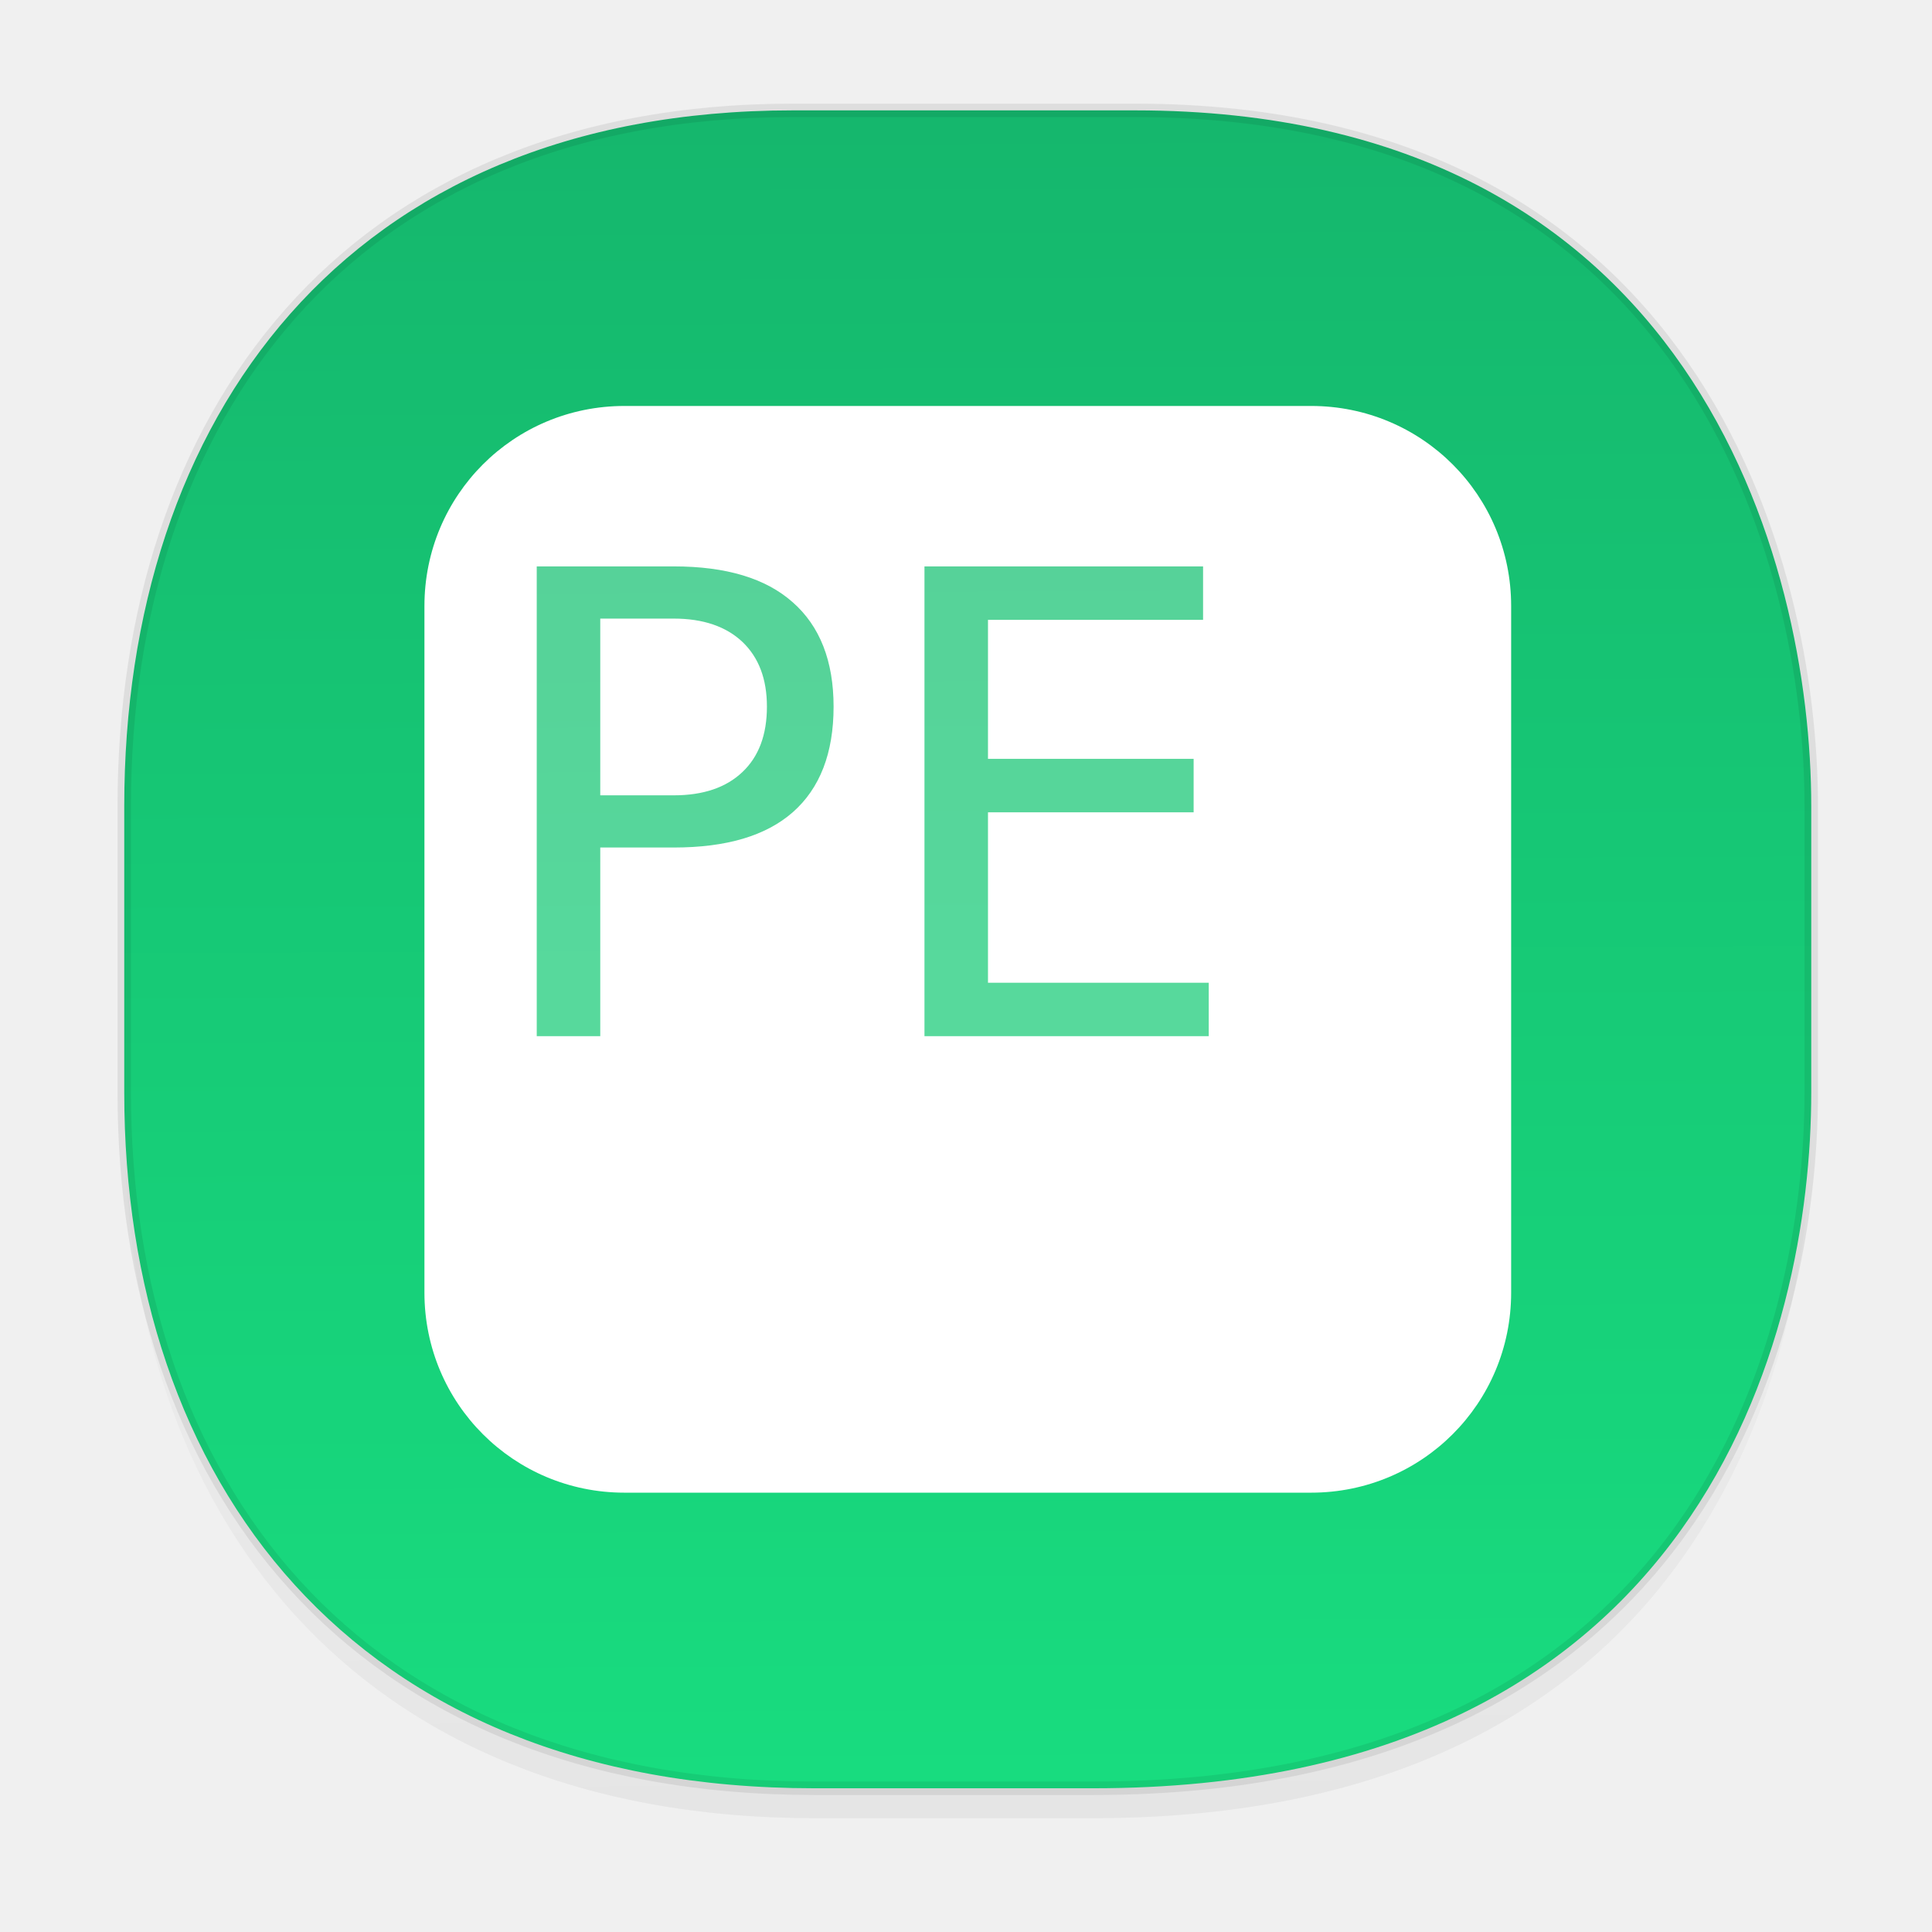
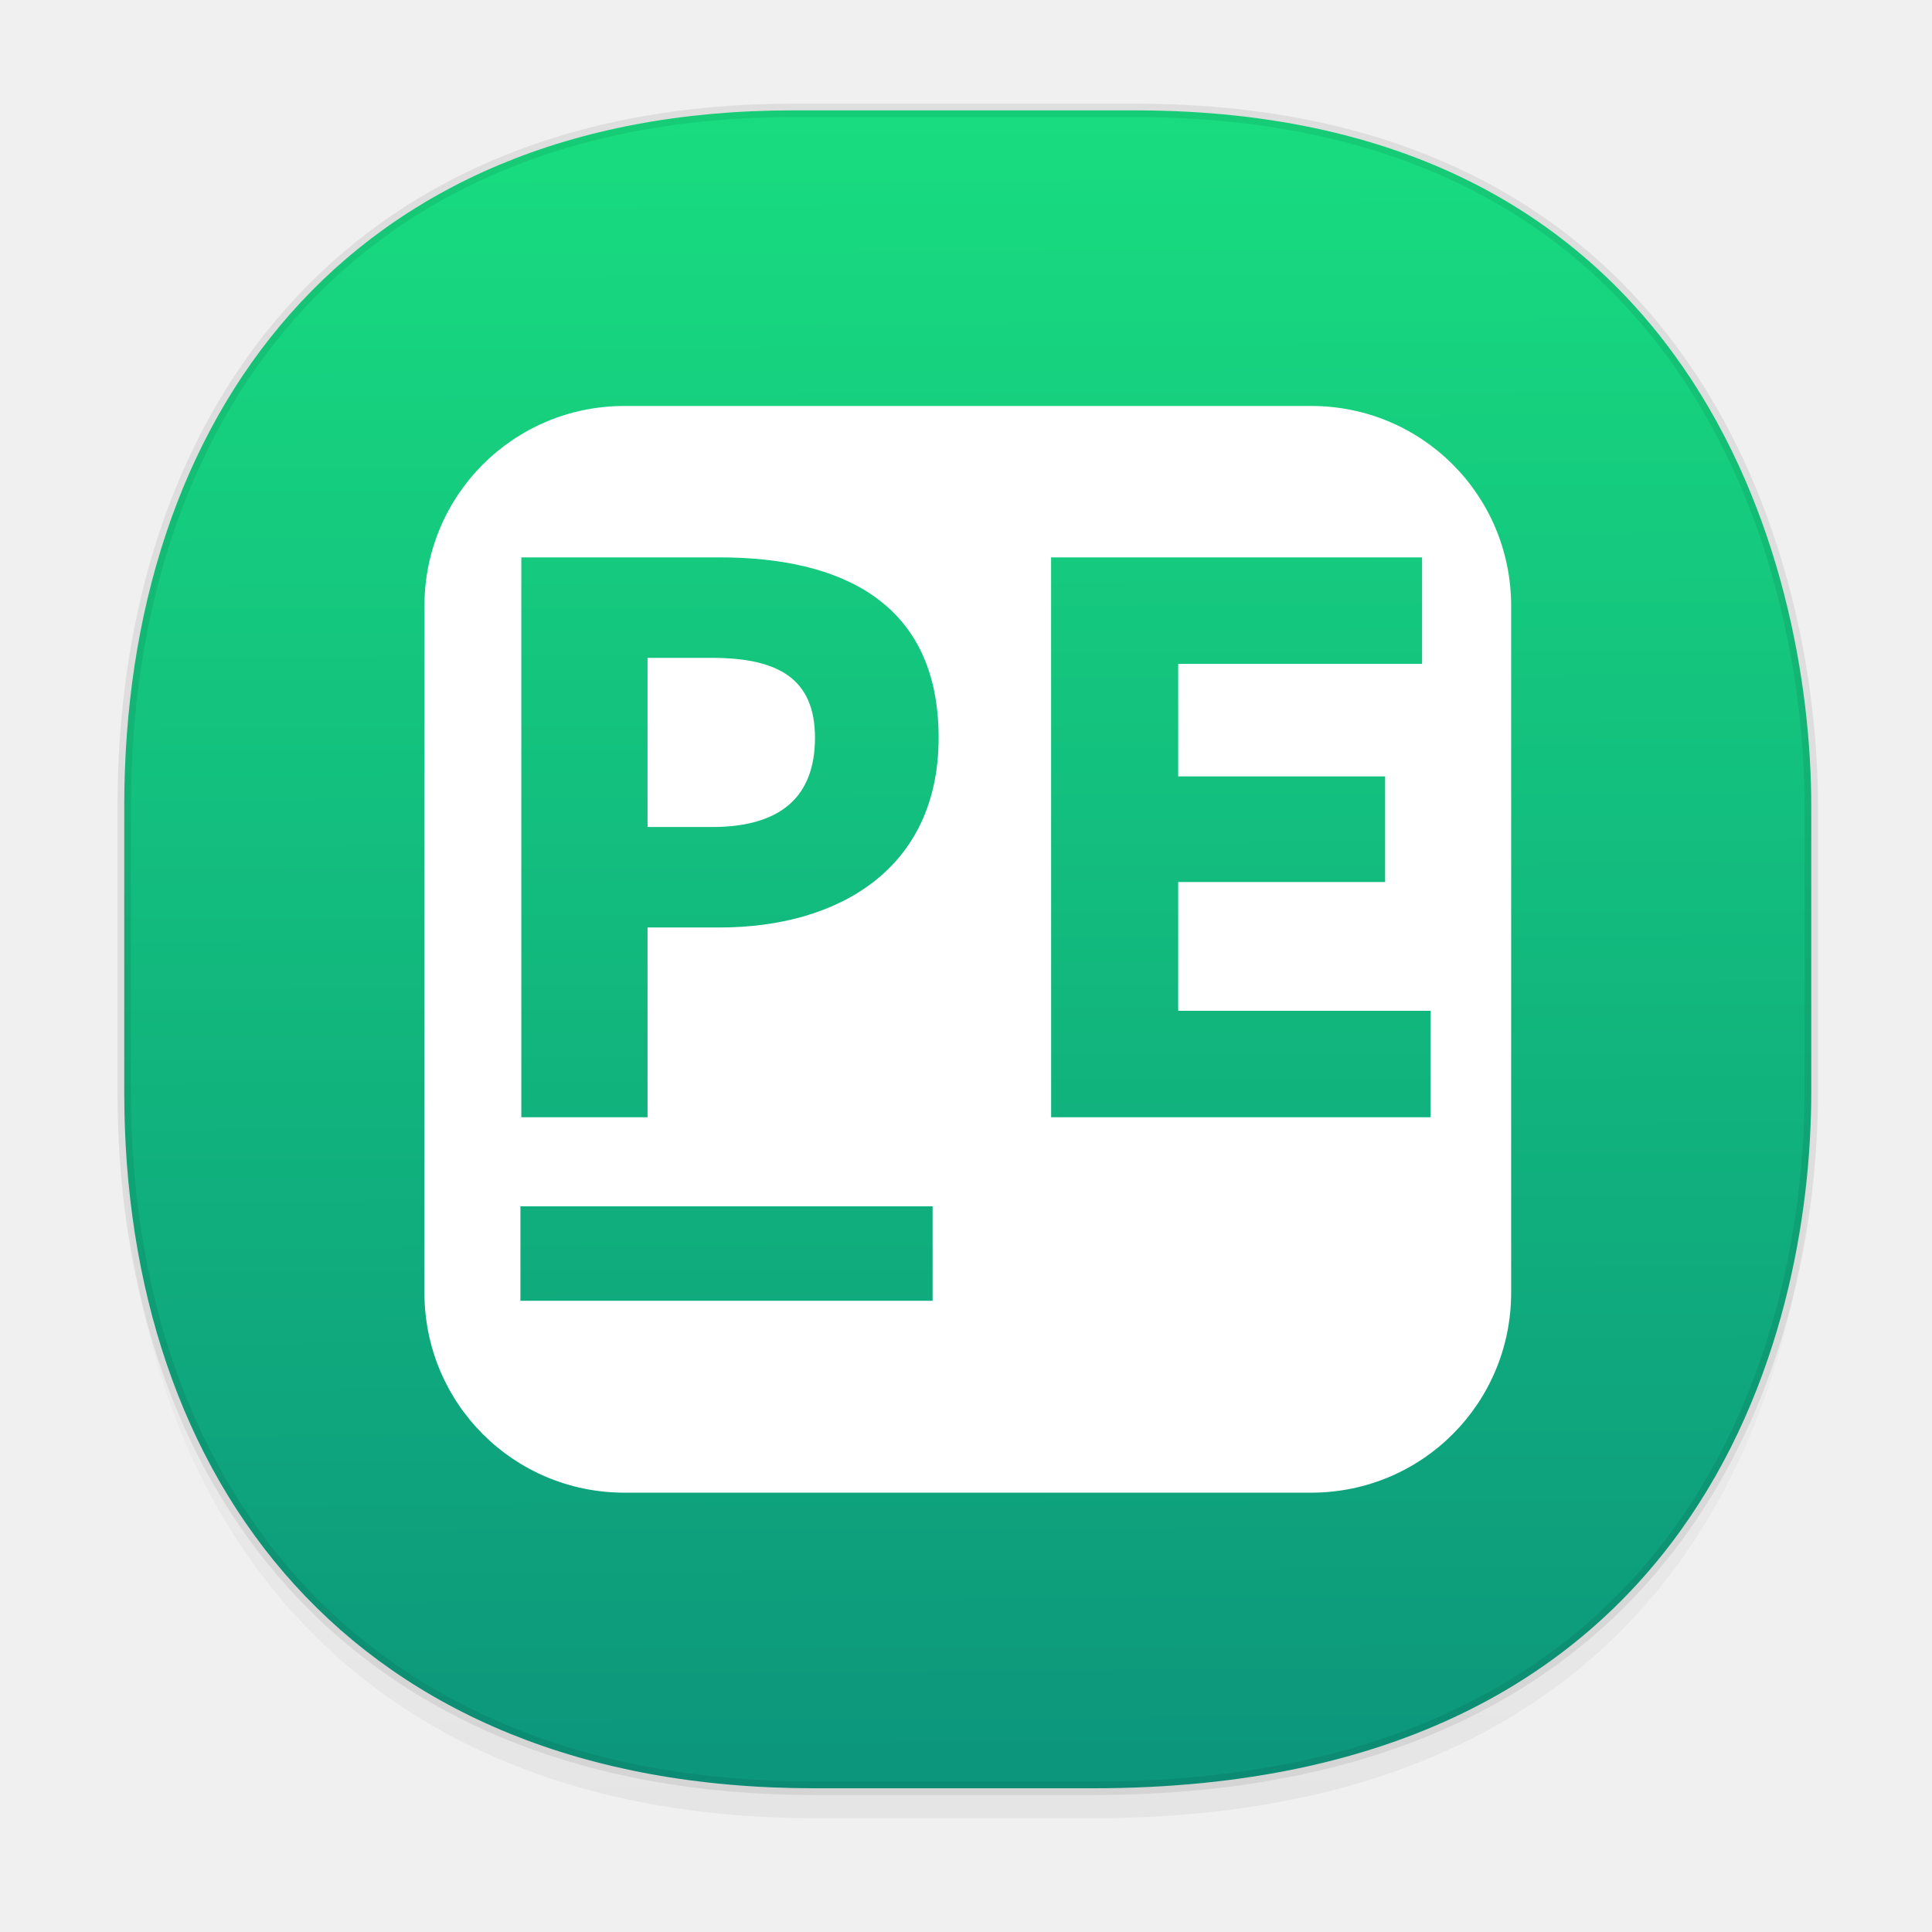
<svg xmlns="http://www.w3.org/2000/svg" xmlns:xlink="http://www.w3.org/1999/xlink" width="48" height="48" version="1.1" id="svg38">
  <defs id="defs22">
    <linearGradient id="linearGradient1203">
-       <stop style="stop-color:#15b76d;stop-opacity:1" offset="0" id="stop1199" />
-       <stop style="stop-color:#18dc7f;stop-opacity:1" offset="1" id="stop1201" />
+       <stop style="stop-color:#18dc7f;stop-opacity:1" offset="0" id="stop1199" />
+       <stop style="stop-color:#0c967c;stop-opacity:1" offset="1" id="stop1201" />
    </linearGradient>
    <linearGradient id="linearGradient4488">
      <stop id="stop4490" style="stop-color:#000000;stop-opacity:0.047" offset="0" />
      <stop id="stop4492" style="stop-color:#000000;stop-opacity:0" offset="1" />
    </linearGradient>
    <linearGradient id="linearGradient4154">
      <stop offset="0" style="stop-color:#000000;stop-opacity:1" id="stop2" />
      <stop offset="1" style="stop-color:#000000;stop-opacity:0" id="stop4" />
    </linearGradient>
    <linearGradient id="linearGradient4192">
      <stop style="stop-color:#272b2d;stop-opacity:1" offset="0" id="stop7" />
      <stop style="stop-color:#33393e;stop-opacity:1" offset="1" id="stop9" />
    </linearGradient>
    <linearGradient id="linearGradient4140">
      <stop style="stop-color:#279646;stop-opacity:1" offset="0" id="stop12" />
      <stop style="stop-color:#76ff68;stop-opacity:1" offset="1" id="stop14" />
    </linearGradient>
    <linearGradient xlink:href="#linearGradient4140" id="linearGradient4146" x1="24.705" y1="43.939" x2="25.061" y2="4.405" gradientUnits="userSpaceOnUse" gradientTransform="translate(-51.05085)" />
    <linearGradient xlink:href="#linearGradient4192" id="linearGradient4166" x1="31" y1="34" x2="31" y2="24" gradientUnits="userSpaceOnUse" />
    <linearGradient xlink:href="#linearGradient4192" id="linearGradient4168" x1="18" y1="34" x2="18" y2="24" gradientUnits="userSpaceOnUse" />
    <linearGradient xlink:href="#linearGradient4154" id="linearGradient4182" x1="13" y1="24" x2="30" y2="41" gradientUnits="userSpaceOnUse" />
    <linearGradient xlink:href="#linearGradient4154" id="linearGradient4190" x1="29" y1="26" x2="36" y2="33" gradientUnits="userSpaceOnUse" />
    <style id="style4511">.cls-1{fill:#8e8e8e;}.cls-2{fill:none;stroke:#8e8e8e;stroke-linecap:square;stroke-miterlimit:10;}</style>
    <linearGradient gradientUnits="userSpaceOnUse" x2="13" y2="4" x1="43" y1="40" id="a">
      <stop id="stop2-36753" stop-color="#f27935" />
      <stop id="stop4-562" stop-color="#f2784b" offset="1" />
    </linearGradient>
    <linearGradient gradientUnits="userSpaceOnUse" x2="38" y2="41" x1="24.13" y1="27.13" id="b">
      <stop id="stop7-912" stop-color="#292c2f" />
      <stop id="stop9-70" stop-opacity="0" offset="1" />
    </linearGradient>
    <linearGradient id="a-36753" y1="527.8" y2="504.8" gradientUnits="userSpaceOnUse" x2="0" gradientTransform="translate(-384.57 504.56)">
      <stop stop-color="#ffffff" id="stop2-56" />
      <stop offset="1" stop-color="#ffffff" stop-opacity="0" id="stop4-29" />
    </linearGradient>
    <linearGradient id="b-1" y1="4" x1="8" y2="18" gradientUnits="userSpaceOnUse" x2="22" gradientTransform="translate(-3.050848,1008.631)">
      <stop stop-color="#292c2f" id="stop7-27" />
      <stop offset="1" stop-opacity="0" id="stop9-0" />
    </linearGradient>
    <linearGradient id="c" y1="520.8" y2="503.8" gradientUnits="userSpaceOnUse" x2="0" gradientTransform="translate(-384.57 504.56)">
      <stop stop-color="#197cf1" id="stop12-936" />
      <stop offset="1" stop-color="#20bcfa" id="stop14-06" />
    </linearGradient>
    <linearGradient id="d" y1="1050.34" y2="1038.36" gradientUnits="userSpaceOnUse" x2="0" gradientTransform="matrix(-2.83522 0 0 2.83875 47.655-1933.28)">
      <stop stop-color="#c61423" id="stop17" />
      <stop offset="1" stop-color="#dc2b41" id="stop19" />
    </linearGradient>
    <linearGradient id="e" y1="543.8" y2="503.8" gradientUnits="userSpaceOnUse" x2="0" gradientTransform="matrix(1.125 0 0 1-435.64 504.56)">
      <stop stop-color="#1d1e1e" id="stop22" />
      <stop offset="1" stop-color="#44484c" id="stop24" />
    </linearGradient>
    <linearGradient gradientTransform="translate(8,-1)" x2="28.614" gradientUnits="userSpaceOnUse" y2="24.614" x1="8" y1="4" id="b-3">
      <stop id="stop7-6" stop-color="#292c2f" />
      <stop id="stop9-7" stop-opacity="0" offset="1" />
    </linearGradient>
    <linearGradient id="d-5" y1="1050.34" y2="1038.36" gradientUnits="userSpaceOnUse" x2="0" gradientTransform="matrix(-2.83522,0,0,2.83875,-0.430476,-1931.599)">
      <stop stop-color="#c61423" id="stop17-3" />
      <stop offset="1" stop-color="#dc2b41" id="stop19-5" />
    </linearGradient>
    <linearGradient id="d-2" y1="1050.34" y2="1038.36" gradientUnits="userSpaceOnUse" x2="0" gradientTransform="matrix(-1.087984,0,0,1.089339,-14.25708,-100.3922)">
      <stop stop-color="#c61423" id="stop17-9" />
      <stop offset="1" stop-color="#dc2b41" id="stop19-1" />
    </linearGradient>
    <linearGradient id="c-29" y1="523.8" x1="403.57" y2="536.8" x2="416.57" gradientUnits="userSpaceOnUse" gradientTransform="translate(-335.6547,-499.8)">
      <stop stop-color="#292c2f" id="stop2-1" />
      <stop offset="1" stop-opacity="0" id="stop4-2" />
    </linearGradient>
    <linearGradient xlink:href="#b-2" id="linearGradient4189" x1="14.369" y1="22.522" x2="26.522" y2="22.522" gradientUnits="userSpaceOnUse" />
    <linearGradient x1="428.816" gradientTransform="translate(-384.57,-499.8)" gradientUnits="userSpaceOnUse" x2="388.865" y2="499.679" y1="547.634" id="a-8">
      <stop stop-color="#2a2c2f" id="stop8" />
      <stop stop-color="#536161" offset="1" id="stop10" />
    </linearGradient>
    <linearGradient x1="36" gradientUnits="userSpaceOnUse" x2="14" y2="12" y1="44" id="b-2">
      <stop style="stop-color:#bfc9c9;stop-opacity:1" stop-color="#536161" id="stop13" />
      <stop style="stop-color:#fbfbfb;stop-opacity:1" stop-color="#f4f5f5" offset="1" id="stop15" />
    </linearGradient>
    <linearGradient xlink:href="#a-8" id="linearGradient4424" x1="25" y1="44" x2="25" y2="4" gradientUnits="userSpaceOnUse" gradientTransform="translate(48.91525)" />
    <linearGradient xlink:href="#b-2" id="linearGradient4428" gradientUnits="userSpaceOnUse" x1="31.586" y1="36.345" x2="1.203" y2="6.723" />
    <style id="style4511-26">.cls-1{fill:#8e8e8e;}.cls-2{fill:none;stroke:#8e8e8e;stroke-linecap:square;stroke-miterlimit:10;}</style>
    <linearGradient id="linearGradient3235">
      <stop id="stop3237" offset="0" style="stop-color:#fce94f;stop-opacity:1" />
      <stop style="stop-color:#fce94f;stop-opacity:1" offset="0.5" id="stop3239" />
      <stop id="stop3241" offset="0.75" style="stop-color:#edd400;stop-opacity:1" />
      <stop id="stop3243" offset="1" style="stop-color:#c4a000;stop-opacity:1" />
    </linearGradient>
    <linearGradient id="linearGradient19744">
      <stop id="stop19746" offset="0" style="stop-color:#ffffff;stop-opacity:1;" />
      <stop style="stop-color:#edd400;stop-opacity:1" offset="0.749" id="stop19748" />
      <stop id="stop19750" offset="1" style="stop-color:#ffffff;stop-opacity:1;" />
    </linearGradient>
    <linearGradient id="linearGradient14664">
      <stop style="stop-color:#ffffff;stop-opacity:1;" offset="0" id="stop14666" />
      <stop style="stop-color:#eeeeec;stop-opacity:1" offset="1" id="stop14668" />
    </linearGradient>
    <linearGradient id="linearGradient12294">
      <stop id="stop12296" offset="0" style="stop-color:#fef8c4;stop-opacity:1" />
      <stop id="stop12298" offset="1" style="stop-color:#edd400;stop-opacity:1" />
    </linearGradient>
    <linearGradient id="linearGradient8285">
      <stop style="stop-color:#ff6c6c;stop-opacity:1;" offset="0" id="stop8287" />
      <stop style="stop-color:#cc0000;stop-opacity:1;" offset="1" id="stop8289" />
    </linearGradient>
    <linearGradient id="linearGradient3570">
      <stop style="stop-color:#ffffff;stop-opacity:1;" offset="0" id="stop3572" />
      <stop style="stop-color:#fce94f;stop-opacity:1;" offset="1" id="stop3574" />
    </linearGradient>
    <linearGradient id="linearGradient2188">
      <stop style="stop-color:#c4a000;stop-opacity:1" offset="0" id="stop2190" />
      <stop id="stop3626" offset="0.206" style="stop-color:#edd400;stop-opacity:1" />
      <stop id="stop2848" offset="0.5" style="stop-color:#fce94f;stop-opacity:1" />
      <stop style="stop-color:#edd400;stop-opacity:1" offset="0.75" id="stop2850" />
      <stop style="stop-color:#c4a000;stop-opacity:1" offset="1" id="stop2192" />
    </linearGradient>
    <linearGradient x2="11.786" gradientUnits="userSpaceOnUse" y2="11.998" x1="34.5" y1="32.998" id="a-70">
      <stop id="stop2-3675" stop-color="#dd1627" />
      <stop id="stop4-35" stop-color="#df3e52" offset="1" />
    </linearGradient>
    <linearGradient gradientTransform="translate(-52)" gradientUnits="userSpaceOnUse" x2="73.03" y2="35.663" x1="46.23" y1="10.38" id="b-367">
      <stop id="stop7-5" stop-opacity=".731" stop-color="#f8bac0" />
      <stop id="stop9-3" stop-opacity="0" stop-color="#f8bac0" offset="1" />
    </linearGradient>
    <path d="m.735 43.06l23.265-42.35 23.09 42.31c0 0-2.212-.155-5.272-.291-2.851-.127-1.794.114-8.278-1.089-4.911-.91-8.522-2.865-15.253-2.727-7.453.153-17.549 4.149-17.549 4.149" id="c-62" />
    <linearGradient id="a-367535" y1="543.8" y2="503.8" x2="0" gradientUnits="userSpaceOnUse" gradientTransform="matrix(1.125 0 0 1-51.07 0)">
      <stop stop-color="#2a2c2f" id="stop2-62" />
      <stop offset="1" stop-color="#424649" id="stop4-91" />
    </linearGradient>
    <linearGradient id="b-27" y1="540.92" y2="522.55" x2="0" gradientUnits="userSpaceOnUse" gradientTransform="matrix(1 0 0 1.14286 0-77.4)">
      <stop stop-color="#197cf1" id="stop7-0" />
      <stop offset="1" stop-color="#05a0eb" id="stop9-93" />
    </linearGradient>
    <linearGradient id="c-6" y1="542.8" y2="533.8" gradientUnits="userSpaceOnUse" x2="0" gradientTransform="translate(0-28)">
      <stop stop-color="#bcb4a1" id="stop12-93" />
      <stop offset="1" stop-color="#c5bfad" id="stop14-6" />
    </linearGradient>
    <linearGradient id="d-06" y1="540.8" y2="531.8" gradientUnits="userSpaceOnUse" x2="0">
      <stop stop-color="#1e1f21" id="stop17-2" />
      <stop offset="1" stop-color="#242628" id="stop19-61" />
    </linearGradient>
    <linearGradient xlink:href="#d-06" id="e-8" y1="528.8" y2="519.8" gradientUnits="userSpaceOnUse" x2="0" />
    <linearGradient id="f" y1="20" x1="32" y2="30" x2="42" gradientUnits="userSpaceOnUse">
      <stop stop-color="#383e51" id="stop23" />
      <stop offset="1" stop-color="#655c6f" stop-opacity="0" id="stop25" />
    </linearGradient>
    <linearGradient xlink:href="#f" id="g" y1="531.8" x1="404.57" y2="543.8" x2="416.57" gradientUnits="userSpaceOnUse" gradientTransform="translate(-384.57-499.8)" />
    <linearGradient xlink:href="#f" id="h" y1="531.8" x1="404.57" y2="543.8" gradientUnits="userSpaceOnUse" x2="416.57" gradientTransform="translate(0-12)" />
    <linearGradient xlink:href="#f" id="i" y1="531.8" x1="404.57" y2="543.8" gradientUnits="userSpaceOnUse" x2="416.57" gradientTransform="translate(-12-12)" />
    <linearGradient xlink:href="#f" id="j" y1="531.8" x1="404.57" y2="543.8" gradientUnits="userSpaceOnUse" x2="416.57" gradientTransform="translate(-12)" />
    <style id="style4511-9">.cls-1{fill:#8e8e8e;}.cls-2{fill:none;stroke:#8e8e8e;stroke-linecap:square;stroke-miterlimit:10;}</style>
    <path d="m.735 43.06l23.265-42.35 23.09 42.31c0 0-2.212-.155-5.272-.291-2.851-.127-1.794.114-8.278-1.089-4.911-.91-8.522-2.865-15.253-2.727-7.453.153-17.549 4.149-17.549 4.149" id="c-09" />
    <linearGradient id="linearGradient4222">
      <stop offset="0" style="stop-color:#0166d0;stop-opacity:1" id="stop2-35" />
      <stop offset="1" style="stop-color:#51a6ff;stop-opacity:1" id="stop4-62" />
    </linearGradient>
    <linearGradient id="linearGradient4198">
      <stop style="stop-color:#208dff;stop-opacity:1" offset="0" id="stop7-9" />
      <stop style="stop-color:#51a6ff;stop-opacity:1" offset="1" id="stop9-1" />
    </linearGradient>
    <linearGradient xlink:href="#linearGradient4222" id="linearGradient4204" x1="402.571" y1="543.798" x2="402.571" y2="519.798" gradientUnits="userSpaceOnUse" gradientTransform="matrix(0.7813559,0,0,0.7813559,-346.9312,-382.9337)" />
    <linearGradient xlink:href="#linearGradient4198" id="linearGradient4212" x1="414.571" y1="543.798" x2="414.571" y2="519.798" gradientUnits="userSpaceOnUse" gradientTransform="matrix(0.7813559,0,0,0.7813559,-346.9312,-382.9337)" />
    <linearGradient xlink:href="#linearGradient4198" id="linearGradient4220" x1="24" y1="35" x2="24" y2="4" gradientUnits="userSpaceOnUse" gradientTransform="matrix(1,0,0,0.9992445,384.5714,499.8244)" />
    <linearGradient xlink:href="#linearGradient4227" id="linearGradient4244" x1="12" y1="21" x2="29" y2="38" gradientUnits="userSpaceOnUse" />
    <linearGradient id="linearGradient4227">
      <stop offset="0" style="stop-color:#292c2f;stop-opacity:1" id="stop16" />
      <stop offset="1" style="stop-color:#000000;stop-opacity:0;" id="stop18" />
    </linearGradient>
    <linearGradient id="linearGradient4454">
      <stop id="stop7-36" offset="0" style="stop-color:#d21e1e;stop-opacity:1" />
      <stop id="stop9-75" offset="1" style="stop-color:#e05e4c;stop-opacity:1" />
    </linearGradient>
    <linearGradient gradientTransform="translate(-384.57,-499.8)" gradientUnits="userSpaceOnUse" y2="525.725" x2="391.89" y1="544.092" x1="403.421" id="linearGradient4213" xlink:href="#linearGradient4454" />
    <linearGradient id="linearGradient4472">
      <stop id="stop13-1" offset="0" style="stop-color:#ffa92d;stop-opacity:1" />
      <stop id="stop15-2" offset="1" style="stop-color:#ffc169;stop-opacity:1" />
    </linearGradient>
    <linearGradient gradientTransform="translate(-384.57,-499.8)" gradientUnits="userSpaceOnUse" y2="505.319" x2="391.154" y1="523.203" x1="401.296" id="linearGradient4235" xlink:href="#linearGradient4472" />
    <linearGradient id="linearGradient4422-8">
      <stop id="stop19-3" offset="0" style="stop-color:#377d50;stop-opacity:1" />
      <stop id="stop21" offset="1" style="stop-color:#54d883;stop-opacity:1" />
    </linearGradient>
    <linearGradient gradientTransform="translate(-384.57,-499.8)" gradientUnits="userSpaceOnUse" y2="503.798" x2="413.779" y1="523.798" x1="424.602" id="linearGradient4257" xlink:href="#linearGradient4422-8" />
    <linearGradient id="linearGradient4438">
      <stop id="stop25-6" offset="0" style="stop-color:#375a7d;stop-opacity:1" />
      <stop id="stop27" offset="1" style="stop-color:#54a3d8;stop-opacity:1" />
    </linearGradient>
    <linearGradient gradientTransform="translate(-384.57,-499.8)" gradientUnits="userSpaceOnUse" y2="525.748" x2="412.118" y1="543.488" x1="420.884" id="linearGradient4279" xlink:href="#linearGradient4438" />
    <linearGradient gradientTransform="translate(0.00142264,-0.00198746)" gradientUnits="userSpaceOnUse" y2="44" x2="44" y1="4" x1="4" id="linearGradient4220-3" xlink:href="#linearGradient4154" />
    <linearGradient id="a-2" y1="4" x1="24" y2="44" x2="4" gradientUnits="userSpaceOnUse">
      <stop stop-color="#197cf1" id="stop2-367" />
      <stop offset="1" stop-color="#20bcfa" id="stop4-5" />
    </linearGradient>
    <linearGradient id="b-7" y1="44" x1="44" y2="4" x2="24" gradientUnits="userSpaceOnUse">
      <stop stop-color="#c61423" id="stop7-3" />
      <stop offset="1" stop-color="#dc2b41" id="stop9-56" />
    </linearGradient>
    <linearGradient id="c-0" x1="44" x2="4" gradientUnits="userSpaceOnUse">
      <stop stop-color="#42a603" id="stop12-06" />
      <stop offset="1" stop-color="#78da06" id="stop14-26" />
    </linearGradient>
    <linearGradient id="d-1" y1="522.8" y2="538.8" x1="400.57" gradientUnits="userSpaceOnUse" x2="416.57">
      <stop stop-color="#292c2f" id="stop17-8" />
      <stop offset="1" stop-opacity="0" id="stop19-29" />
    </linearGradient>
    <linearGradient gradientTransform="matrix(.70711.70711-.70711.70711 105.4-635.69)" x2="378.58" gradientUnits="userSpaceOnUse" y2="523.86" x1="430.51" y1="522.99" id="b-3-7">
      <stop id="stop7-67" stop-color="#fcfcfc" />
      <stop id="stop9-53" stop-color="#e9eaeb" offset="1" />
    </linearGradient>
    <linearGradient gradientTransform="translate(45.719-.92)" x2="3.614" gradientUnits="userSpaceOnUse" y2="49.804" x1="-28.649" y1="19.869" id="c-5">
      <stop id="stop12-6" />
      <stop id="stop14-2" stop-opacity="0" offset="1" />
    </linearGradient>
    <linearGradient gradientTransform="matrix(.70711.70711-.70711.70711 105.48-635.28)" x2="402.03" gradientUnits="userSpaceOnUse" y2="523.7" x1="388.34" y1="522.18" id="d-9">
      <stop id="stop17-1" stop-color="#ffffff" />
      <stop id="stop19-2" stop-color="#eff0f1" offset="1" />
    </linearGradient>
    <linearGradient gradientTransform="matrix(.70711.70711-.70711.70711 105.48-635.28)" x2="425.86" gradientUnits="userSpaceOnUse" y2="527.34" x1="422.48" y1="527.21" id="e-792">
      <stop id="stop22-9" stop-color="#f9f9f9" />
      <stop id="stop24-20" stop-color="#f6f6f6" offset="1" />
    </linearGradient>
    <linearGradient gradientUnits="userSpaceOnUse" x2="23.912" y2="24.326" x1="9.642" y1="8.627" id="f-02">
      <stop id="stop27-1" stop-color="#491309" />
      <stop id="stop29" stop-color="#b6642d" offset="1" />
    </linearGradient>
    <linearGradient gradientUnits="userSpaceOnUse" x2="33.609" y2="34.953" x1="32.641" y1="33.922" id="h-3">
      <stop id="stop37" stop-color="#cfcfcf" />
      <stop id="stop39" stop-opacity="0" stop-color="#ededed" offset="1" />
    </linearGradient>
    <linearGradient gradientTransform="matrix(.70711.70711-.70711.70711 105.48-635.28)" x2="409.82" gradientUnits="userSpaceOnUse" y2="523.27" x1="385.61" y1="522.24" id="o">
      <stop id="stop62" stop-color="#ffffff" />
      <stop id="stop64" stop-color="#dfe1e3" offset="1" />
    </linearGradient>
    <path d="M25 15A9 9 0 1 1 7 15 9 9 0 1 1 25 15" color="#000000" id="p" />
    <linearGradient xlink:href="#linearGradient4299" id="linearGradient4415" x1="408.571" y1="543.773" x2="408.632" y2="503.67" gradientUnits="userSpaceOnUse" />
    <linearGradient id="linearGradient4227-5">
      <stop offset="0" style="stop-color:#2e3436;stop-opacity:1" id="stop8-7" />
      <stop offset="1" style="stop-color:#555753;stop-opacity:1" id="stop10-0" />
    </linearGradient>
    <linearGradient xlink:href="#linearGradient4227-5" id="linearGradient4437" x1="408.571" y1="535.199" x2="408.571" y2="512.397" gradientUnits="userSpaceOnUse" gradientTransform="matrix(0.9648179,0,0,0.9648179,14.37438,18.4283)" />
    <linearGradient id="linearGradient4299">
      <stop offset="0" style="stop-color:#1064d3;stop-opacity:1" id="stop14-3" />
      <stop offset="1" style="stop-color:#14c6fd;stop-opacity:1" id="stop16-6" />
    </linearGradient>
    <linearGradient xlink:href="#linearGradient4154" id="linearGradient4392" x1="9.077" y1="9.083" x2="42.946" y2="42.953" gradientUnits="userSpaceOnUse" />
    <linearGradient id="linearGradient4258">
      <stop id="stop2-36" offset="0" style="stop-color:#000019;stop-opacity:1" />
      <stop id="stop4-7" offset="1" style="stop-color:#000019;stop-opacity:0.291" />
    </linearGradient>
    <linearGradient id="linearGradient4223">
      <stop id="stop7-6-2" offset="0" style="stop-color:#c6cdd1;stop-opacity:1" />
      <stop id="stop9-7-3" offset="1" style="stop-color:#e0e5e7;stop-opacity:1" />
    </linearGradient>
    <linearGradient id="linearGradient4217">
      <stop id="stop12-5" style="stop-color:#1f93b9;stop-opacity:1" offset="0" />
      <stop id="stop14-5" style="stop-color:#1a5c9b;stop-opacity:1" offset="1" />
    </linearGradient>
    <linearGradient id="linearGradient4191">
      <stop id="stop17-3-7" offset="0" style="stop-color:#dc2b41;stop-opacity:1" />
      <stop id="stop19-5-5" offset="1" style="stop-color:#c61423;stop-opacity:1" />
    </linearGradient>
    <linearGradient gradientTransform="translate(-50.19933,-1.150547)" gradientUnits="userSpaceOnUse" y2="29" x2="24" y1="7" x1="24" id="linearGradient4197" xlink:href="#linearGradient4217" />
    <linearGradient gradientTransform="translate(-50.19933,0.8494534)" gradientUnits="userSpaceOnUse" y2="41" x2="24" y1="30" x1="24" id="linearGradient4207" xlink:href="#linearGradient4191" />
    <linearGradient gradientTransform="translate(-51.19933,0.8494534)" gradientUnits="userSpaceOnUse" y2="41" x2="11" y1="30" x1="11" id="linearGradient4215" xlink:href="#linearGradient4191" />
    <linearGradient gradientTransform="translate(-51.19933,-1.150547)" gradientUnits="userSpaceOnUse" y2="4" x2="29" y1="44" x1="29" id="linearGradient4229" xlink:href="#linearGradient4223" />
    <radialGradient gradientTransform="translate(-51.19933,-1.150547)" gradientUnits="userSpaceOnUse" r="19" fy="24" fx="24" cy="24" cx="24" id="radialGradient4264" xlink:href="#linearGradient4258" />
    <path id="c-2" d="m.735 43.06l23.265-42.35 23.09 42.31c0 0-2.212-.155-5.272-.291-2.851-.127-1.794.114-8.278-1.089-4.911-.91-8.522-2.865-15.253-2.727-7.453.153-17.549 4.149-17.549 4.149" />
    <linearGradient id="linearGradient4214">
      <stop offset="0" style="stop-color:#2f74c8;stop-opacity:1" id="stop41" />
      <stop offset="1" style="stop-color:#4699d7;stop-opacity:1" id="stop43" />
    </linearGradient>
    <linearGradient id="linearGradient4410">
      <stop style="stop-color:#383e51;stop-opacity:1" offset="0" id="stop48" />
      <stop style="stop-color:#655c6f;stop-opacity:0" offset="1" id="stop50" />
    </linearGradient>
    <linearGradient gradientTransform="matrix(0.974359,0,0,0.9621795,-40.3793,-0.5771)" gradientUnits="userSpaceOnUse" y2="4" x2="23.649" y1="43.494" x1="23.649" id="linearGradient10438-5" xlink:href="#linearGradient4214" />
    <linearGradient id="linearGradient10454-6">
      <stop id="stop4727" offset="0" style="stop-color:#f38230;stop-opacity:1" />
      <stop id="stop4729" offset="1" style="stop-color:#fec335;stop-opacity:1" />
    </linearGradient>
    <linearGradient gradientTransform="translate(-41.33689,-1.72838)" gradientUnits="userSpaceOnUse" y2="4" x2="24" y1="44" x1="24" id="linearGradient4286-2" xlink:href="#linearGradient10454-6" />
    <linearGradient gradientUnits="userSpaceOnUse" y2="546.798" x2="419.571" y1="528.798" x1="401.571" id="linearGradient4243-0" xlink:href="#linearGradient4410" gradientTransform="translate(-425.9083,-501.5264)" />
    <linearGradient y2="546.798" x2="419.571" y1="528.798" x1="401.571" gradientTransform="translate(-431.4083,-516.8264)" gradientUnits="userSpaceOnUse" id="linearGradient4355-6" xlink:href="#linearGradient4410" />
    <linearGradient xlink:href="#linearGradient4300-8-4" id="linearGradient4309" x1="31" y1="44" x2="9.638" y2="7" gradientUnits="userSpaceOnUse" gradientTransform="matrix(0.7530483,0,0,0.7530483,-49.25148,5.099812)" />
    <linearGradient id="linearGradient4903">
      <stop offset="0" style="stop-color:#eef1f2;stop-opacity:1" id="stop3" />
      <stop offset="1" style="stop-color:#f9fafb;stop-opacity:1" id="stop5" />
    </linearGradient>
    <linearGradient id="linearGradient4303">
      <stop style="stop-color:#197cf1;stop-opacity:1" offset="0" id="stop8-3" />
      <stop style="stop-color:#21c9fb;stop-opacity:1" offset="1" id="stop10-6" />
    </linearGradient>
    <linearGradient xlink:href="#linearGradient4303" id="linearGradient4498" x1="414.635" y1="531.769" x2="409.79" y2="523.379" gradientUnits="userSpaceOnUse" gradientTransform="matrix(0.7530483,0,0,0.7530483,-281.014,-371.2722)" />
    <linearGradient xlink:href="#linearGradient4903" id="linearGradient4506" x1="413.504" y1="537.256" x2="405.396" y2="519.755" gradientUnits="userSpaceOnUse" gradientTransform="matrix(0.7530483,0,0,0.7530483,-338.8523,-371.2722)" />
    <linearGradient xlink:href="#linearGradient4227" id="linearGradient4518" x1="423.571" y1="527.798" x2="423.571" y2="544.668" gradientUnits="userSpaceOnUse" gradientTransform="matrix(0.5324855,-0.5324855,0.5324855,0.5324855,-522.904,-29.33845)" />
    <linearGradient id="linearGradient4300-8-4">
      <stop style="stop-color:#f27935;stop-opacity:1" offset="0" id="stop21-3" />
      <stop style="stop-color:#f2784b;stop-opacity:1" offset="1" id="stop23-7" />
    </linearGradient>
    <linearGradient gradientTransform="matrix(0.3242038,0,0,0.3242038,387.5845,502.8567)" xlink:href="#linearGradient3347" id="linearGradient3359" x1="-23.688" y1="-24.028" x2="146.725" y2="140.728" gradientUnits="userSpaceOnUse" />
    <linearGradient id="linearGradient3347">
      <stop style="stop-color:#006680;stop-opacity:1;" offset="0" id="stop3-3" />
      <stop offset=".252" style="stop-color:#80b3ff;stop-opacity:1" id="stop5-6" />
      <stop style="stop-color:#0066ff;stop-opacity:1" offset=".459" id="stop7-7" />
      <stop offset=".899" style="stop-color:#002255;stop-opacity:1" id="stop9-5" />
      <stop style="stop-color:#006680;stop-opacity:0;" offset="1" id="stop11" />
    </linearGradient>
    <linearGradient gradientTransform="matrix(0.3242038,0,0,0.3242038,387.5845,502.8567)" xlink:href="#linearGradient3360" id="linearGradient3366" x1="-1.414" y1="88.048" x2="154.149" y2="89.816" gradientUnits="userSpaceOnUse" />
    <linearGradient id="linearGradient3360">
      <stop style="stop-color:#ffcc00;stop-opacity:1;" offset="0" id="stop15-35" />
      <stop offset=".245" style="stop-color:#ffff00;stop-opacity:1" id="stop17-6" />
      <stop offset=".586" style="stop-color:#ff0000;stop-opacity:1" id="stop19-291" />
      <stop style="stop-color:#ffcc00;stop-opacity:0;" offset="1" id="stop21-2" />
    </linearGradient>
    <linearGradient gradientUnits="userSpaceOnUse" x2="44" y2="24" x1="26.425" y1="37.11" id="a-7">
      <stop id="stop2-0" stop-color="#2980b9" />
      <stop id="stop4-9" stop-color="#1d99f3" offset="1" />
    </linearGradient>
    <linearGradient gradientUnits="userSpaceOnUse" x2="24.539" y2="10.624" x1="25.869" y1="39.24" id="b-36" xlink:href="#a-7" />
    <linearGradient gradientUnits="userSpaceOnUse" x2="37.922" y2="39.34" x1="8.84" y1="9.386" id="c-06">
      <stop id="stop8-2" stop-color="#faf8f8" />
      <stop id="stop10-61" stop-color="#bfd2d2" offset="1" />
    </linearGradient>
    <linearGradient gradientUnits="userSpaceOnUse" x2="24.839" y2="17.991" x1="27.04" y1="16.621" id="d-8">
      <stop id="stop13-7" stop-color="#fcfcfc" />
      <stop id="stop15-3" stop-color="#c7c7c7" offset="1" />
    </linearGradient>
    <linearGradient gradientUnits="userSpaceOnUse" x2="35.973" y2="31" x1="31.537" y1="27.6" id="e-9">
      <stop id="stop18-2" />
      <stop id="stop20" stop-opacity="0" offset="1" />
    </linearGradient>
    <linearGradient gradientTransform="translate(-10 5)" gradientUnits="userSpaceOnUse" x2="37" y2="30" x1="26" y1="19" id="f-0" xlink:href="#e-9" />
    <linearGradient gradientUnits="userSpaceOnUse" x2="19.574" y2="22.495" x1="3.783" y1="23.644" id="g-5">
      <stop id="stop24-2" stop-color="#2980b9" />
      <stop id="stop26" stop-color="#34495e" offset="1" />
    </linearGradient>
    <style id="style4552">.cls-1{fill:#8e8e8e;}.cls-2{fill:none;stroke:#8e8e8e;stroke-linecap:square;stroke-miterlimit:10;}</style>
    <linearGradient gradientTransform="matrix(0.6565635,0,0,0.6565635,61.5459,14.22887)" gradientUnits="userSpaceOnUse" x2="24.839" y2="17.991" x1="27.04" y1="16.621" id="d-6">
      <stop id="stop4583-7" stop-color="#fcfcfc" />
      <stop id="stop4585-5" stop-color="#c7c7c7" offset="1" />
    </linearGradient>
    <linearGradient gradientTransform="matrix(0.6565635,0,0,0.6565635,61.5459,14.22887)" gradientUnits="userSpaceOnUse" x2="24.539" y2="10.624" x1="25.869" y1="39.24" id="b-3-3" xlink:href="#a-7" />
    <linearGradient id="a-3" y1="543.8" y2="512.8" x2="0" gradientUnits="userSpaceOnUse">
      <stop stop-color="#cea476" id="stop2-6" />
      <stop offset="1" stop-color="#dab58b" id="stop4-75" />
    </linearGradient>
    <linearGradient id="b-35" y1="512.8" y2="503.8" x2="0" gradientUnits="userSpaceOnUse">
      <stop stop-color="#ebc69a" id="stop7-62" />
      <stop offset="1" stop-color="#f4e0c8" stop-opacity="0" id="stop9-9" />
    </linearGradient>
    <linearGradient xlink:href="#b-35" id="c-1" y1="512.8" y2="503.8" gradientUnits="userSpaceOnUse" x2="0" gradientTransform="translate(0-1025.6)" />
    <linearGradient xlink:href="#a-3" id="d-2-9" y1="512.8" y2="503.8" x2="0" gradientUnits="userSpaceOnUse" />
    <linearGradient id="e-7" y1="516.8" x1="399.57" y2="534.8" x2="417.57" gradientUnits="userSpaceOnUse">
      <stop stop-color="#292c2f" id="stop14-0" />
      <stop offset="1" stop-opacity="0" id="stop16-9" />
    </linearGradient>
    <linearGradient id="a-36" y1="543.8" y2="503.8" x2="0" gradientUnits="userSpaceOnUse">
      <stop stop-color="#2a2c2f" id="stop2-7" />
      <stop offset="1" stop-color="#424649" id="stop4-53" />
    </linearGradient>
    <linearGradient id="b-5" y1="532.8" y2="506.8" x2="0" gradientUnits="userSpaceOnUse">
      <stop stop-color="#989a9b" id="stop7-629" />
      <stop offset="1" stop-color="#f6f6f7" id="stop9-12" />
    </linearGradient>
    <linearGradient id="c-7" y1="522.8" x1="403.57" y2="534.8" x2="413.26" gradientUnits="userSpaceOnUse">
      <stop stop-color="#020303" id="stop12-0" />
      <stop offset="1" stop-color="#424649" stop-opacity="0" id="stop14-9" />
    </linearGradient>
    <linearGradient xlink:href="#c-7" id="d-3" y1="521.8" x1="400.77" y2="533.6" gradientUnits="userSpaceOnUse" x2="412.57" />
    <path fill-rule="evenodd" id="e-6" d="m426.57 529.8l-16 11-8-8-2-9 17-5z" />
    <linearGradient id="a-367" y1="536.8" y2="503.8" x2="0" gradientUnits="userSpaceOnUse">
      <stop stop-color="#2a2c2f" id="stop2-5" />
      <stop offset="1" stop-color="#424649" id="stop4-3" />
    </linearGradient>
    <linearGradient id="b-56" y1="547.8" y2="536.8" x2="0" gradientUnits="userSpaceOnUse" gradientTransform="matrix(1 0 0 .54545 0 244)">
      <stop stop-color="#c6cdd1" id="stop7-2" />
      <stop offset="1" stop-color="#e0e5e7" id="stop9-91" />
    </linearGradient>
    <linearGradient id="c-27" y1="5.342" x1="42.799" y2="31.357" x2="11.999" gradientUnits="userSpaceOnUse">
      <stop stop-color="#4ce0c6" id="stop12-09" />
      <stop offset="1" stop-color="#3b85b5" id="stop14-36" />
    </linearGradient>
    <linearGradient id="d-0" y1="22.346" x1="29.855" y2="28.506" x2="54.32" gradientUnits="userSpaceOnUse">
      <stop stop-color="#ffc169" id="stop17-62" />
      <stop offset="1" stop-color="#ffa92d" id="stop19-6" />
    </linearGradient>
    <linearGradient id="e-1" y1="41.22" x1="24.392" y2="25.343" x2="20.643" gradientUnits="userSpaceOnUse">
      <stop stop-color="#334545" id="stop22-8" />
      <stop offset="1" stop-color="#536161" id="stop24-7" />
    </linearGradient>
    <linearGradient xlink:href="#e-1" id="f-9" y1="568.8" x1="431.57" y2="562.8" x2="439.57" gradientUnits="userSpaceOnUse" gradientTransform="matrix(-1 0 0 1 839.14-40)" />
    <linearGradient xlink:href="#e-1" id="g-2" y1="40.899" x1="56.03" y2="32.475" x2="40.647" gradientUnits="userSpaceOnUse" />
    <linearGradient xlink:href="#e-1" id="h-0" y1="32.15" x1="60.895" y2="27.06" x2="53.41" gradientUnits="userSpaceOnUse" />
    <linearGradient xlink:href="#e-1" id="i-9" y1="36.527" x1="33.32" y2="31.348" x2="24.78" gradientUnits="userSpaceOnUse" />
    <linearGradient xlink:href="#e-1" id="j-2" y1="36.765" x1="34" y2="49.571" x2="40.25" gradientUnits="userSpaceOnUse" />
    <linearGradient id="a-3675" y1="543.8" y2="503.8" x2="0" gradientUnits="userSpaceOnUse" gradientTransform="matrix(1.125 0 0 1-51.07 0)">
      <stop stop-color="#2a2c2f" id="stop2-3" />
      <stop offset="1" stop-color="#424649" id="stop4-56" />
    </linearGradient>
    <linearGradient id="b-2-9" y1="540.92" y2="522.55" x2="0" gradientUnits="userSpaceOnUse" gradientTransform="matrix(1 0 0 1.14286 0-77.4)">
      <stop stop-color="#197cf1" id="stop7-91" />
      <stop offset="1" stop-color="#05a0eb" id="stop9-2" />
    </linearGradient>
    <linearGradient id="c-70" y1="542.8" y2="533.8" gradientUnits="userSpaceOnUse" x2="0" gradientTransform="translate(0-28)">
      <stop stop-color="#bcb4a1" id="stop12-9" />
      <stop offset="1" stop-color="#c5bfad" id="stop14-360" />
    </linearGradient>
    <linearGradient id="d-62" y1="540.8" y2="531.8" gradientUnits="userSpaceOnUse" x2="0">
      <stop stop-color="#1e1f21" id="stop17-61" />
      <stop offset="1" stop-color="#242628" id="stop19-8" />
    </linearGradient>
    <linearGradient xlink:href="#d-62" id="e-79" y1="528.8" y2="519.8" gradientUnits="userSpaceOnUse" x2="0" />
    <style id="style4511-2">.cls-1{fill:#8e8e8e;}.cls-2{fill:none;stroke:#8e8e8e;stroke-linecap:square;stroke-miterlimit:10;}</style>
    <linearGradient xlink:href="#linearGradient4488" id="linearGradient4548" gradientUnits="userSpaceOnUse" gradientTransform="matrix(0.3038003,0,0,0.3038003,-62.55038,1.993676)" x1="288.112" y1="141.785" x2="287.575" y2="79.008" />
    <linearGradient xlink:href="#linearGradient1203" id="linearGradient1205" x1="23.639" y1="3.031" x2="23.816" y2="44.156" gradientUnits="userSpaceOnUse" />
    <filter id="mask-powermask-path-effect51125_inverse" style="color-interpolation-filters:sRGB" height="100" width="100" x="-50" y="-50">
      <feColorMatrix id="mask-powermask-path-effect51125_primitive1" values="1" type="saturate" result="fbSourceGraphic" />
      <feColorMatrix id="mask-powermask-path-effect51125_primitive2" values="-1 0 0 0 1 0 -1 0 0 1 0 0 -1 0 1 0 0 0 1 0 " in="fbSourceGraphic" />
    </filter>
    <filter id="mask-powermask-path-effect51158_inverse" style="color-interpolation-filters:sRGB" height="100" width="100" x="-50" y="-50">
      <feColorMatrix id="mask-powermask-path-effect51158_primitive1" values="1" type="saturate" result="fbSourceGraphic" />
      <feColorMatrix id="mask-powermask-path-effect51158_primitive2" values="-1 0 0 0 1 0 -1 0 0 1 0 0 -1 0 1 0 0 0 1 0 " in="fbSourceGraphic" />
    </filter>
    <filter id="mask-powermask-path-effect68126_inverse" style="color-interpolation-filters:sRGB" height="100" width="100" x="-50" y="-50">
      <feColorMatrix id="mask-powermask-path-effect68126_primitive1" values="1" type="saturate" result="fbSourceGraphic" />
      <feColorMatrix id="mask-powermask-path-effect68126_primitive2" values="-1 0 0 0 1 0 -1 0 0 1 0 0 -1 0 1 0 0 0 1 0 " in="fbSourceGraphic" />
    </filter>
-     <filter id="mask-powermask-path-effect73067_inverse" style="color-interpolation-filters:sRGB" height="100" width="100" x="-50" y="-50">
-       <feColorMatrix id="mask-powermask-path-effect73067_primitive1" values="1" type="saturate" result="fbSourceGraphic" />
-       <feColorMatrix id="mask-powermask-path-effect73067_primitive2" values="-1 0 0 0 1 0 -1 0 0 1 0 0 -1 0 1 0 0 0 1 0 " in="fbSourceGraphic" />
-     </filter>
-     <filter id="mask-powermask-path-effect79448_inverse" style="color-interpolation-filters:sRGB" height="100" width="100" x="-50" y="-50">
-       <feColorMatrix id="mask-powermask-path-effect79448_primitive1" values="1" type="saturate" result="fbSourceGraphic" />
-       <feColorMatrix id="mask-powermask-path-effect79448_primitive2" values="-1 0 0 0 1 0 -1 0 0 1 0 0 -1 0 1 0 0 0 1 0 " in="fbSourceGraphic" />
-     </filter>
-     <mask maskUnits="userSpaceOnUse" id="mask-powermask-path-effect82319">
-       <path id="mask-powermask-path-effect82319_box" style="fill:#ffffff;fill-opacity:1" d="M 9.545,9.086 H 38.545 v 29 H 9.545 Z" />
-       <g id="g82317" style="">
-         <g id="g82315" clip-path="none">
-           <g id="g82313">
-             <g id="g82311">
-               <g id="g82309" style="fill:#384958" mask="none" transform="translate(-1.440761,-2.544718)">
-                 <g id="g82307" transform="translate(-2.247418,-2.980931)" style="fill:#384958">
-                   <text xml:space="preserve" style="font-style:normal;font-weight:normal;font-size:16px;line-height:1.25;font-family:sans-serif;fill:#384958;fill-opacity:1;stroke:none;stroke-width:1.453" x="15.475" y="31.269" id="text82305">
-                     <tspan id="tspan82303" x="15.475" y="31.269" style="font-style:normal;font-variant:normal;font-weight:normal;font-stretch:normal;font-size:16px;font-family:monospace;-inkscape-font-specification:monospace;fill:#384958;stroke-width:1.453">PE</tspan>
-                   </text>
-                 </g>
+     <mask maskUnits="userSpaceOnUse" id="mask-powermask-path-effect73067">
+       <g id="g73065" clip-path="none" style="">
+         <g id="g73063">
+           <g id="g73061">
+             <g id="g73059" style="fill:#384958" mask="none" transform="translate(-1.440761,-2.544718)">
+               <g id="g73057" transform="translate(-2.247418,-2.980931)" style="fill:#384958">
+                 <text xml:space="preserve" style="font-style:normal;font-weight:normal;font-size:16px;line-height:1.25;font-family:sans-serif;fill:#384958;fill-opacity:1;stroke:none;stroke-width:1.453" x="15.475" y="31.269" id="text73055">
+                   <tspan id="tspan73053" x="15.475" y="31.269" style="font-style:normal;font-variant:normal;font-weight:normal;font-stretch:normal;font-size:16px;font-family:monospace;-inkscape-font-specification:monospace;fill:#384958;stroke-width:1.453">IJ</tspan>
+                 </text>
              </g>
            </g>
          </g>
        </g>
      </g>
    </mask>
-     <filter id="mask-powermask-path-effect82319_inverse" style="color-interpolation-filters:sRGB" height="100" width="100" x="-50" y="-50">
-       <feColorMatrix id="mask-powermask-path-effect82319_primitive1" values="1" type="saturate" result="fbSourceGraphic" />
-       <feColorMatrix id="mask-powermask-path-effect82319_primitive2" values="-1 0 0 0 1 0 -1 0 0 1 0 0 -1 0 1 0 0 0 1 0 " in="fbSourceGraphic" />
-     </filter>
+     <clipPath clipPathUnits="userSpaceOnUse" id="clipPath34871">
+       <g id="g34883" style="display:none">
+         <g aria-label="PE" id="g34877" style="font-size:21.333px;line-height:1.25">
+           <path d="m 12.951,27.758 h 3.136 v -4.715 h 1.792 c 2.944,0 5.44,-1.451 5.44,-4.715 0,-3.371 -2.432,-4.48 -5.44,-4.48 h -4.928 z m 3.136,-7.211 v -4.203 h 1.6 c 1.664,0 2.56,0.533 2.56,1.984 0,1.451 -0.832,2.219 -2.56,2.219 z" style="font-weight:bold;font-family:'Source Code Pro';-inkscape-font-specification:'Source Code Pro Bold'" id="path34873" />
+           <path d="m 26.114,27.758 h 9.429 v -2.645 h -6.272 v -3.2 h 5.141 v -2.624 h -5.141 v -2.795 h 6.059 v -2.645 h -9.216 z" style="font-weight:bold;font-family:'Source Code Pro';-inkscape-font-specification:'Source Code Pro Bold'" id="path34875" />
+         </g>
+         <g aria-label="_" id="g34881" style="font-size:21.333px;line-height:1.25">
+           <path d="M 12.93,32.317 H 23.17 V 29.971 H 12.93 Z" style="font-weight:bold;font-family:'Source Code Pro';-inkscape-font-specification:'Source Code Pro Bold'" id="path34879" />
+         </g>
+       </g>
+       <path id="lpe_path-effect34885" class="powerclip" d="M 5.545,5.086 H 42.545 v 37 H 5.545 Z m 7.407,22.672 h 3.136 v -4.715 h 1.792 c 2.944,0 5.44,-1.451 5.44,-4.715 0,-3.371 -2.432,-4.48 -5.44,-4.48 h -4.928 z m 3.136,-7.211 h 1.6 c 1.728,0 2.56,-0.768 2.56,-2.219 0,-1.451 -0.896,-1.984 -2.56,-1.984 h -1.6 z m 10.027,7.211 h 9.429 v -2.645 h -6.272 v -3.2 h 5.141 v -2.624 h -5.141 v -2.795 h 6.059 V 13.848 H 26.114 Z M 12.93,32.317 H 23.17 V 29.971 H 12.93 Z" />
+     </clipPath>
  </defs>
  <style id="style4485" type="text/css">
	.st0{fill:#005C75;}
	.st1{fill:url(#SVGID_1_);}
	.st2{opacity:0.45;fill:#231F20;}
	.st3{fill:#FFFFFF;}
</style>
  <path id="path4532" d="m 3.088,26.221 0,1.669 c 0,9.574 5.583,17.282 17.146,17.282 l 6.93,0 c 15.132,0 17.836,-11.323 17.836,-17.282 l 0,-1.669 c 0,5.96 -2.704,17.282 -17.836,17.282 l -6.93,0 c -11.563,0 -17.146,-7.708 -17.146,-17.282 z" style="opacity:1;fill:url(#linearGradient4548);fill-opacity:1;stroke:none;stroke-width:1.1;stroke-linecap:square;stroke-linejoin:bevel;stroke-miterlimit:4;stroke-dasharray:none;stroke-dashoffset:0;stroke-opacity:0.078" />
  <path id="path4534" d="m 19.701,2.742 8.495,0 c 13.908,0 16.804,11.247 16.804,17.282 l 0,7.123 c 0,5.96 -2.704,17.282 -17.837,17.282 l -6.93,0 c -11.563,0 -17.146,-7.708 -17.146,-17.282 l 0,-7.123 c 0,-9.574 5.47,-17.282 16.613,-17.282 z" style="opacity:1;fill:url(#linearGradient1205);fill-opacity:1;stroke:#000000;stroke-width:0.334;stroke-linecap:square;stroke-linejoin:bevel;stroke-miterlimit:4;stroke-dasharray:none;stroke-dashoffset:0;stroke-opacity:0.078" />
-   <path style="fill:#ffffff;stroke:none;stroke-width:0.999" id="rect43646" width="27" height="27" x="10.545" y="10.086" ry="4.97" mask="url(#mask-powermask-path-effect82319)" clip-path="none" d="m 15.515,10.086 h 17.059 c 2.754,0 4.97,2.217 4.97,4.97 v 17.059 c 0,2.754 -2.217,4.97 -4.97,4.97 H 15.515 c -2.754,0 -4.97,-2.217 -4.97,-4.97 v -17.059 c 0,-2.754 2.217,-4.97 4.97,-4.97 z" />
+   <path style="fill:#ffffff;stroke:none;stroke-width:0.999" id="rect43646-3" width="27" height="27" x="10.545" y="10.086" ry="4.97" mask="none" clip-path="url(#clipPath34871)" d="m 15.515,10.086 h 17.059 c 2.754,0 4.97,2.217 4.97,4.97 v 17.059 c 0,2.754 -2.217,4.97 -4.97,4.97 H 15.515 c -2.754,0 -4.97,-2.217 -4.97,-4.97 v -17.059 c 0,-2.754 2.217,-4.97 4.97,-4.97 z" />
</svg>
